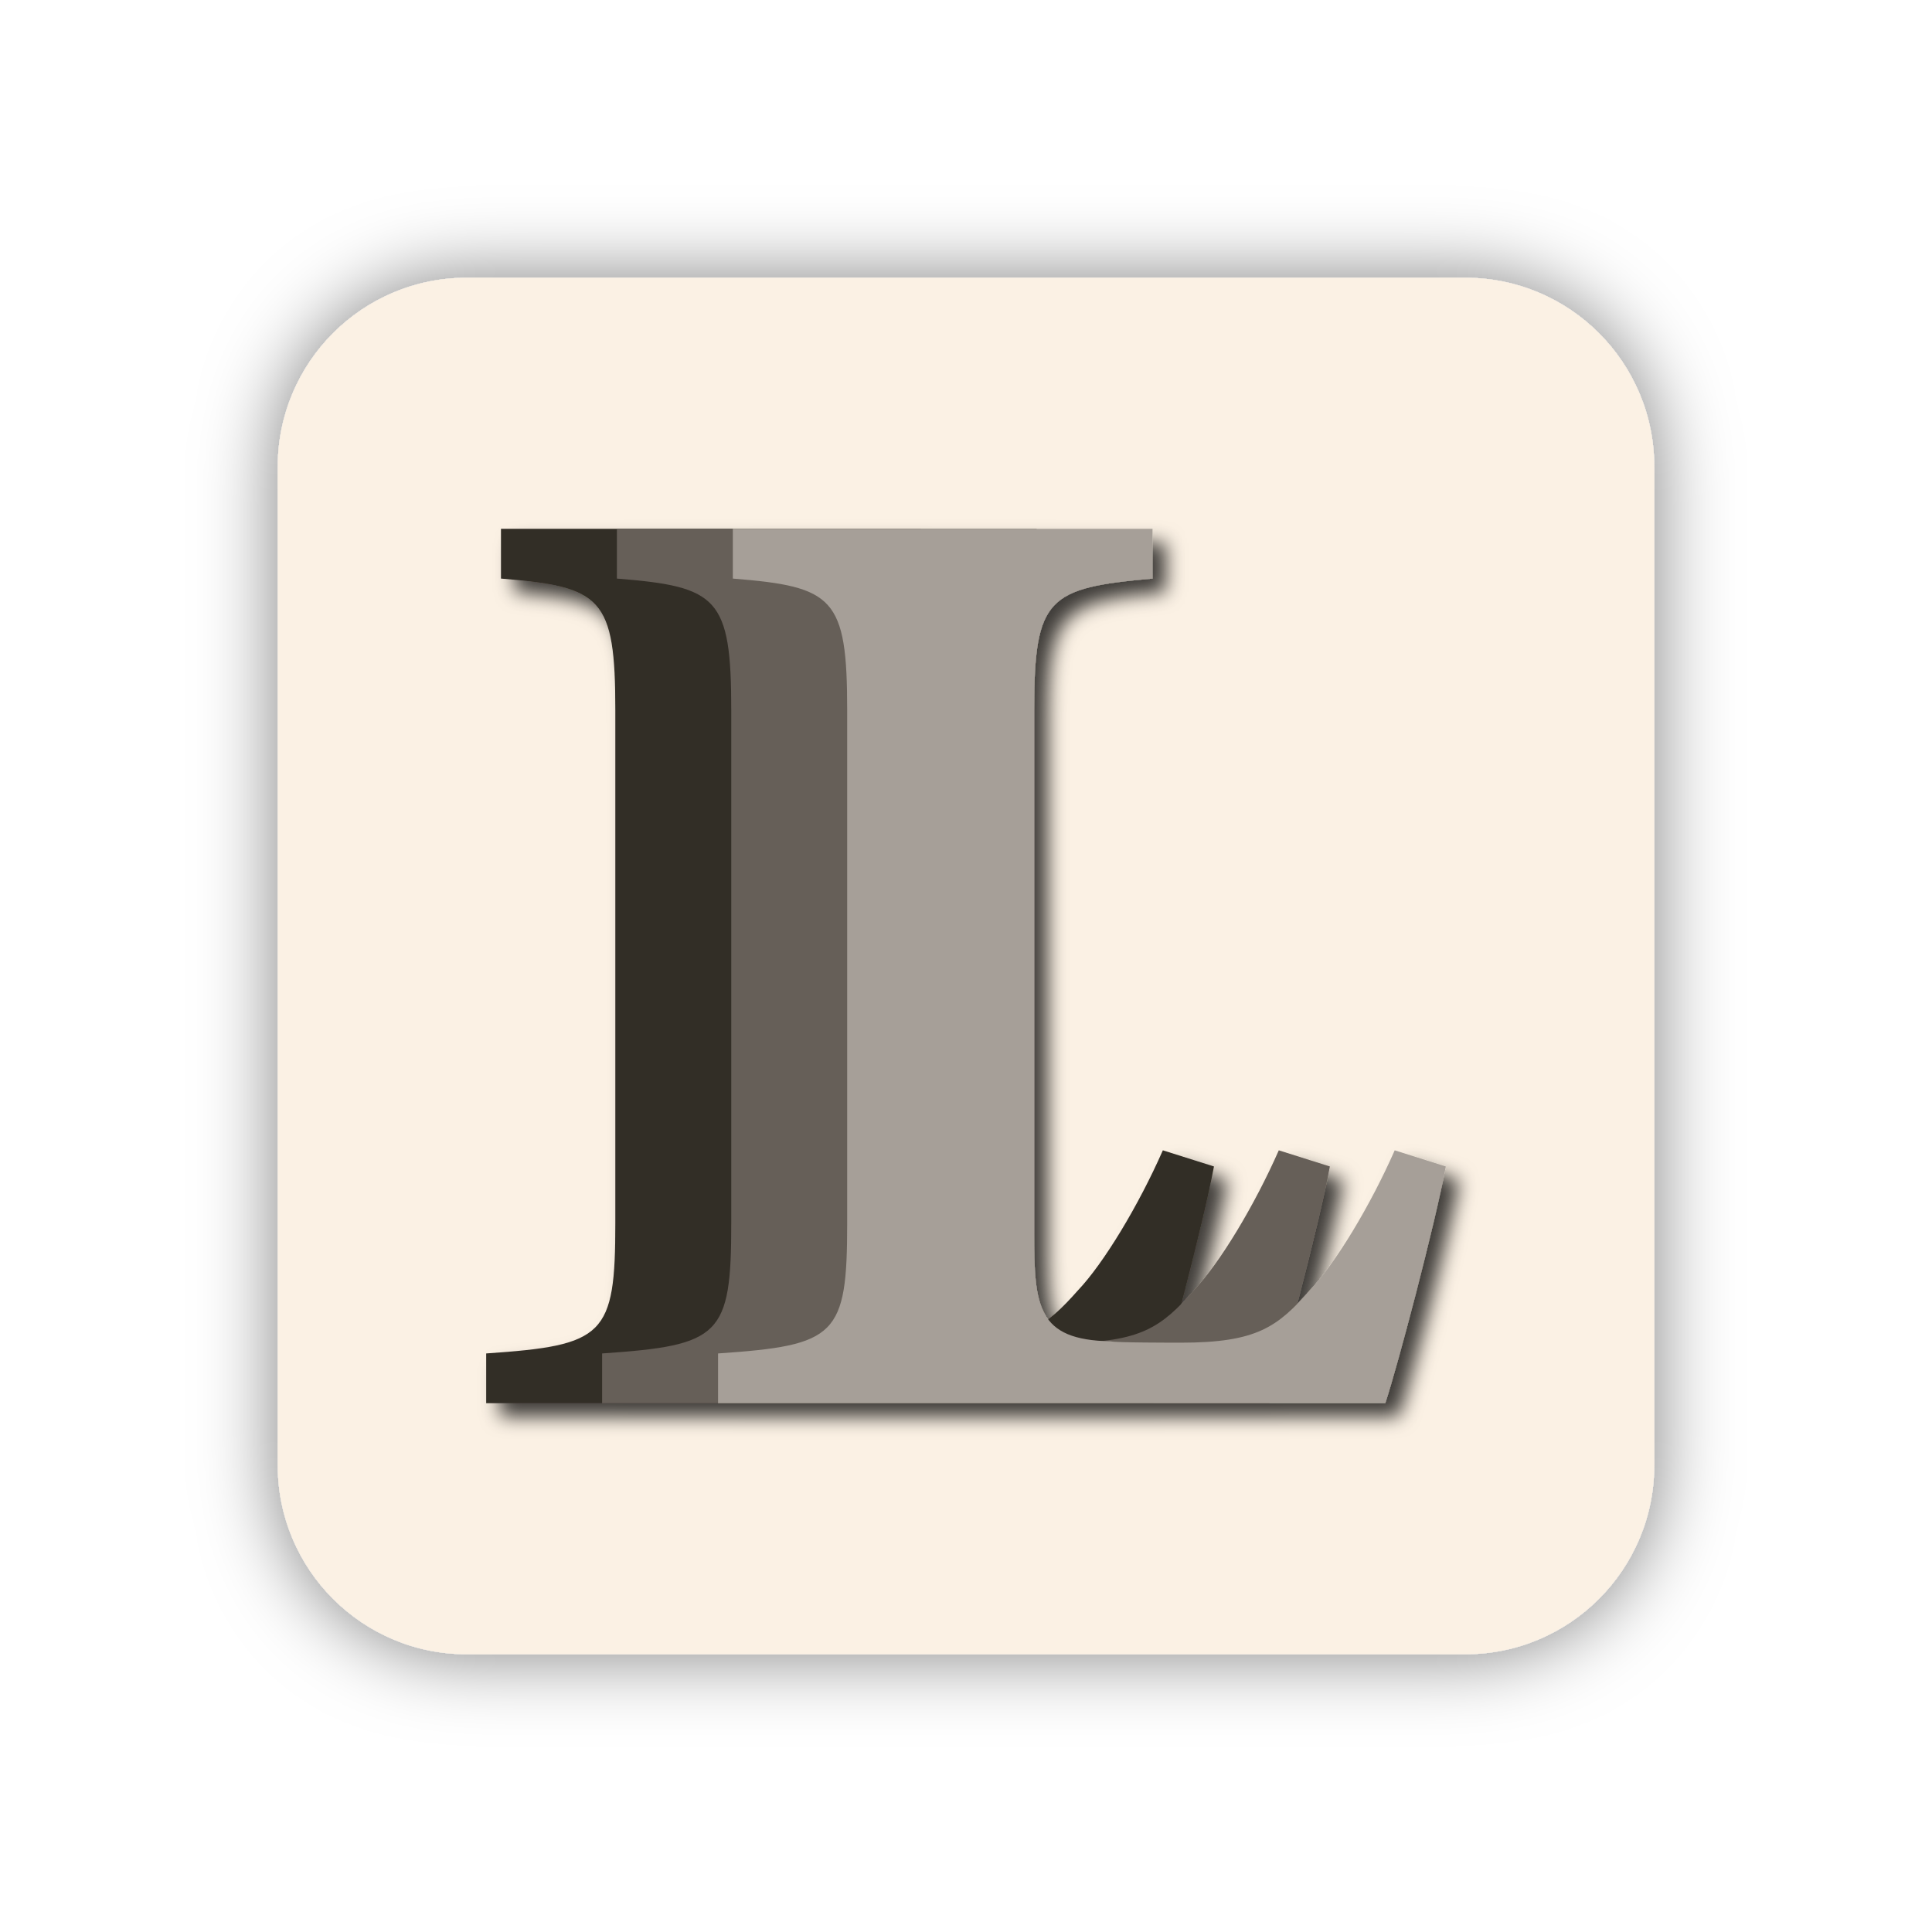
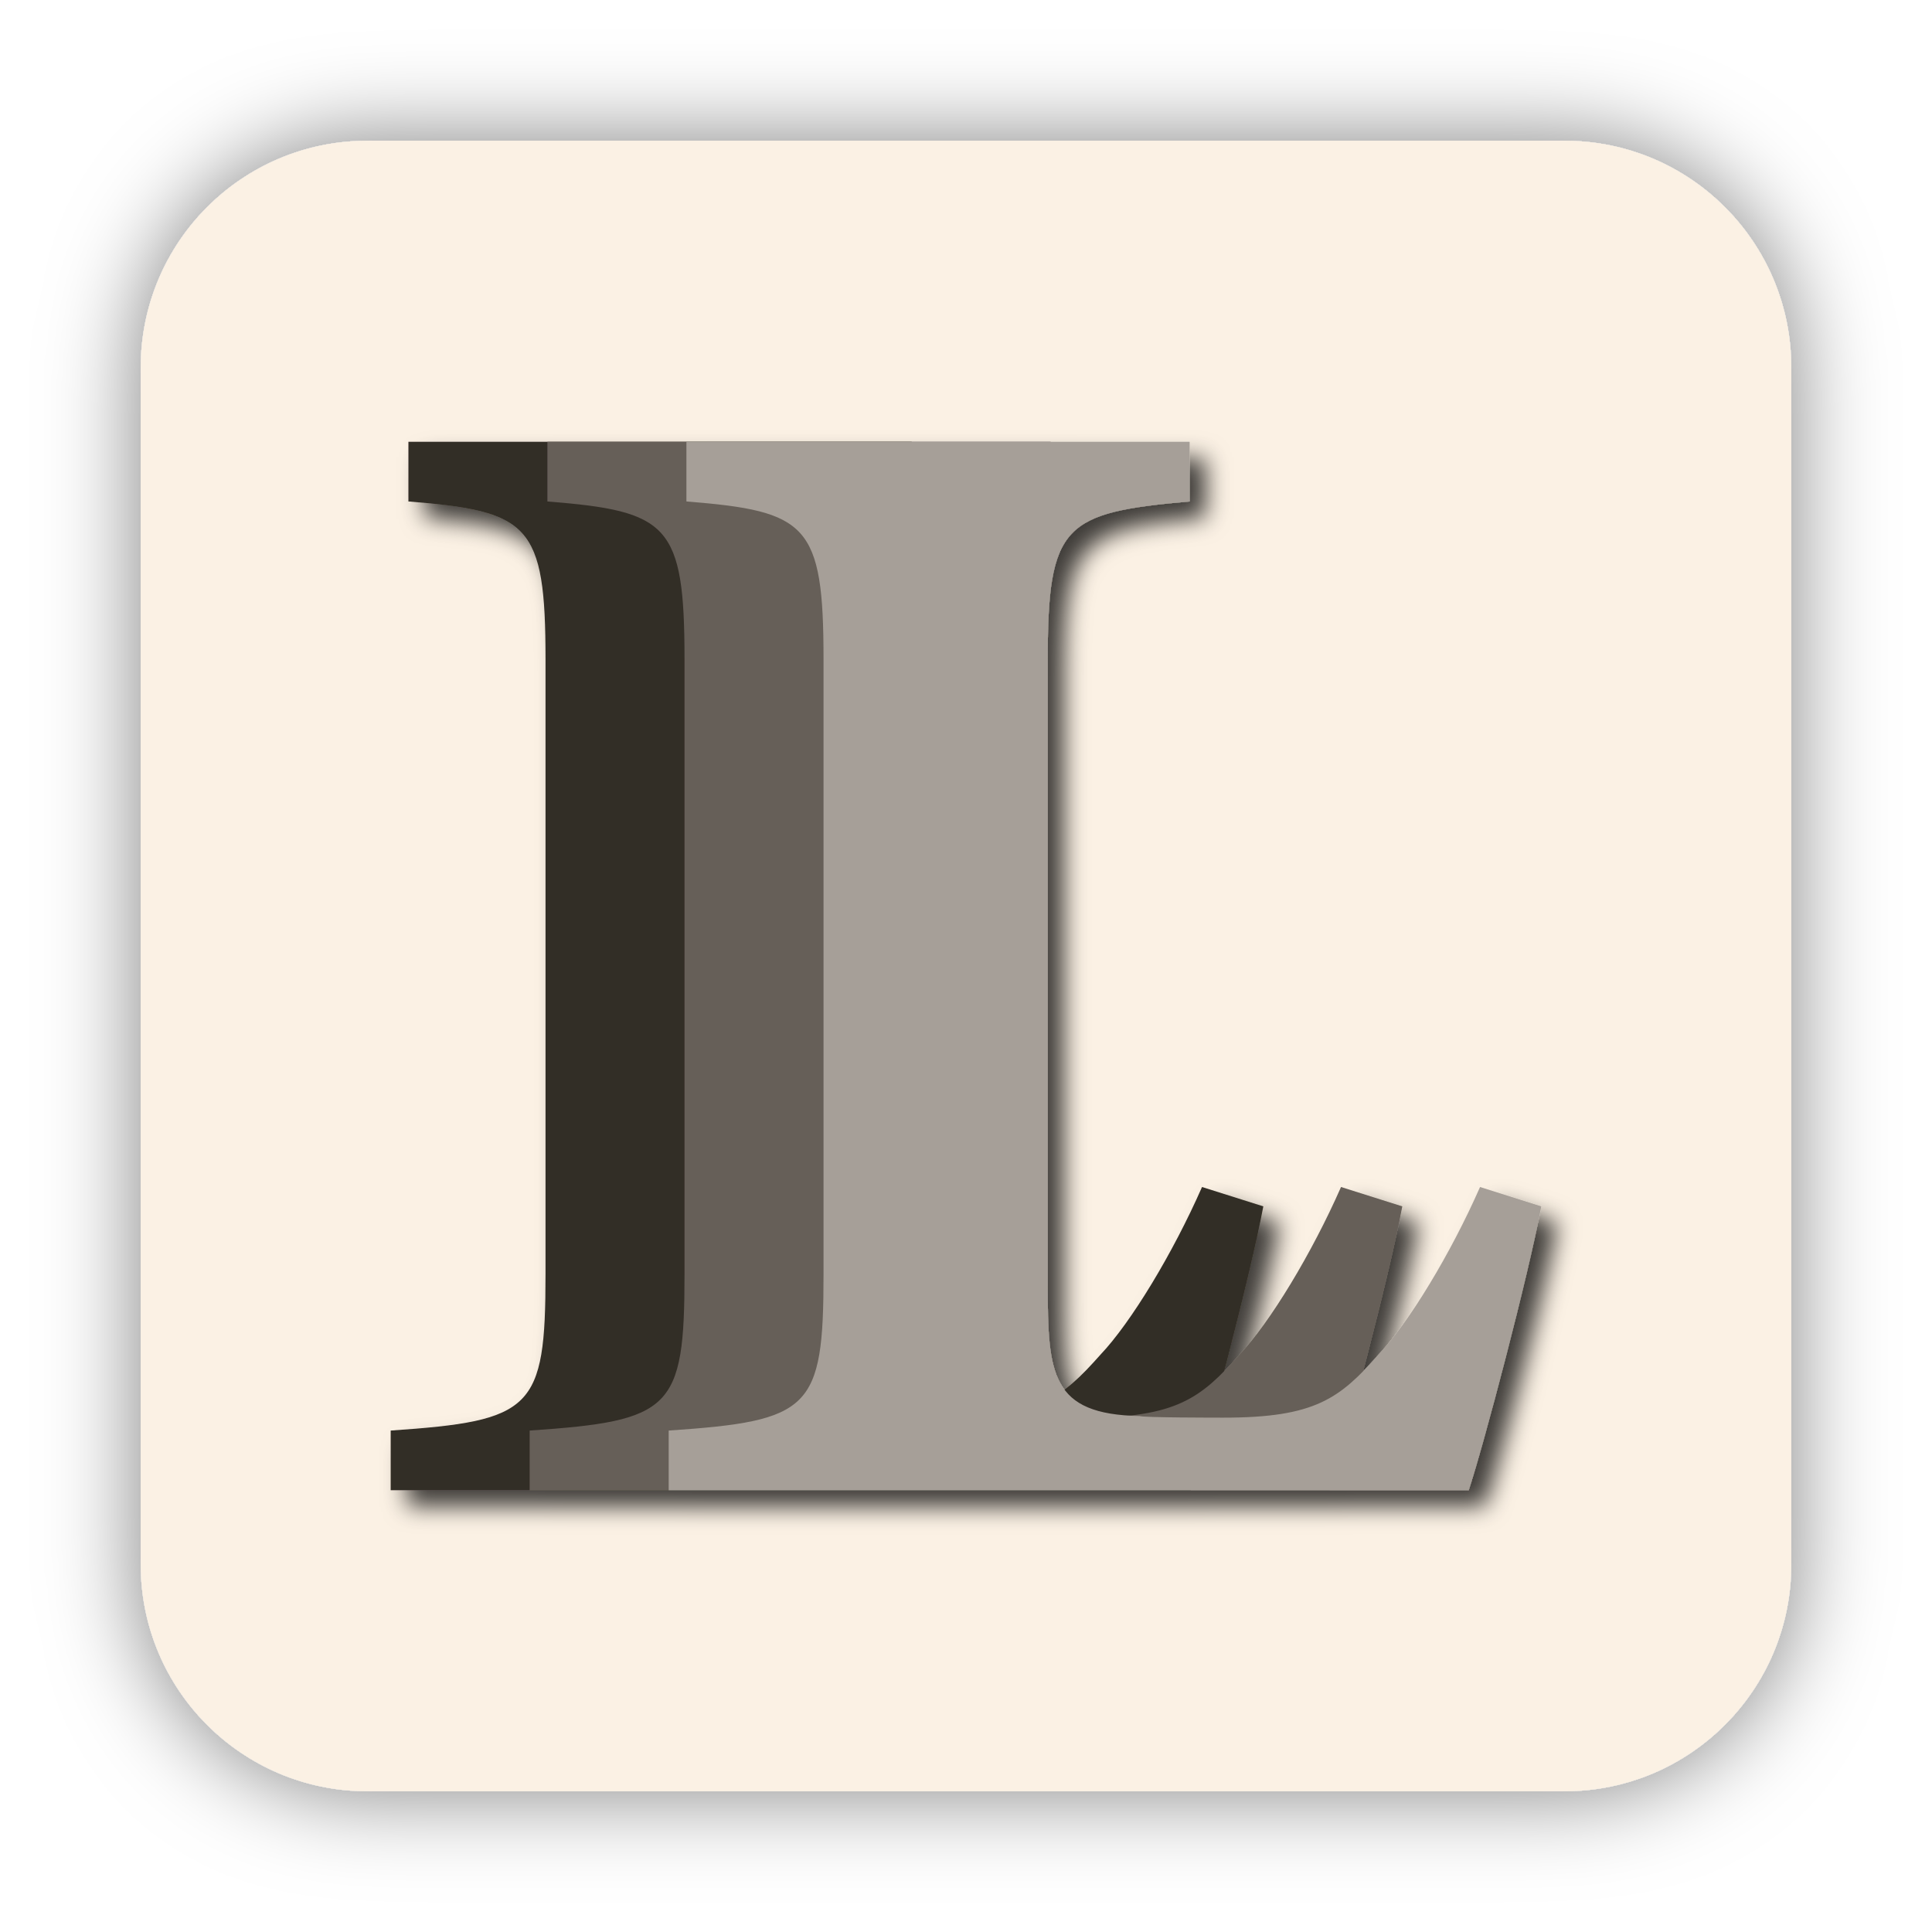
- <svg xmlns="http://www.w3.org/2000/svg" data-name="Liseré Icon" viewBox="0 0 1000 1000">
+ <svg xmlns="http://www.w3.org/2000/svg" data-name="Liseré Icon" viewBox="0 0 834 834">
  <defs>
-     <filter id="a" data-name="outer-glow-1" x="83.52" y="83.52" width="832.8" height="832.8" filterUnits="userSpaceOnUse">
+     <filter id="a" data-name="outer-glow-1" x="0" y="0" width="834" height="834" filterUnits="userSpaceOnUse">
      <feOffset />
-       <feGaussianBlur result="d" stdDeviation="20" />
+       <feGaussianBlur result="f" stdDeviation="20" />
      <feFlood flood-color="#000" flood-opacity=".5" />
-       <feComposite in2="d" operator="in" />
+       <feComposite in2="f" operator="in" />
      <feComposite in="SourceGraphic" />
    </filter>
-     <filter id="b" data-name="drop-shadow-2" x="243.48" y="265.56" width="527.04" height="482.88" filterUnits="userSpaceOnUse">
+     <filter id="b" data-name="drop-shadow-2" x="160" y="182" width="528" height="484" filterUnits="userSpaceOnUse">
      <feOffset dx="7" dy="7" />
-       <feGaussianBlur result="h" stdDeviation="5" />
+       <feGaussianBlur result="j" stdDeviation="5" />
      <feFlood flood-color="#000" flood-opacity=".75" />
-       <feComposite in2="h" operator="in" />
+       <feComposite in2="j" operator="in" />
      <feComposite in="SourceGraphic" />
    </filter>
  </defs>
-   <g style="filter:url(#a)" data-name="Background">
-     <rect data-name="Rectangle" x="143.76" y="143.76" width="712.49" height="712.49" rx="97.86" ry="97.86" style="fill:#fbf1e4" />
-   </g>
-   <g data-name="L Pattern">
-     <g data-name="Group" style="filter:url(#b)">
-       <path d="M628.35 603.75c-5.57 29.94-25.07 103.75-31.33 122.55H251.65v-25.76c61.27-4.18 66.84-9.05 66.84-67.54V367.71c0-58.49-6.96-64.06-59.19-68.24v-25.76h217.25v25.76c-54.31 4.87-61.27 9.75-61.27 68.24v270.16c0 38.3 1.39 55.7 39.69 56.4 1.39.7 33.42.7 36.21.7 39.69 0 50.13-8.36 66.84-27.16 13.23-13.93 31.33-43.87 43.87-72.41l26.46 8.36Z" style="fill:#332d27" data-name="L1" />
-       <path d="M688.35 603.75c-5.57 29.94-25.07 103.75-31.33 122.55H311.66v-25.76c61.27-4.18 66.84-9.05 66.84-67.54V367.71c0-58.49-6.96-64.06-59.19-68.24v-25.76h217.25v25.76c-54.31 4.87-61.27 9.75-61.27 68.24v270.16c0 38.3 1.39 55.7 39.69 56.4 1.39.7 33.42.7 36.21.7 39.69 0 50.13-8.36 66.84-27.16 13.23-13.93 31.33-43.87 43.87-72.41l26.46 8.36Z" style="fill:#665f58" data-name="L2" />
-       <path d="M748.35 603.75c-5.57 29.94-25.07 103.75-31.33 122.55H371.66v-25.76c61.27-4.18 66.84-9.05 66.84-67.54V367.71c0-58.49-6.96-64.06-59.19-68.24v-25.76h217.25v25.76c-54.31 4.87-61.27 9.75-61.27 68.24v270.16c0 38.3 1.39 55.7 39.69 56.4 1.39.7 33.42.7 36.21.7 39.69 0 50.13-8.36 66.84-27.16 13.23-13.93 31.33-43.87 43.87-72.41l26.46 8.36Z" style="fill:#a69f98" data-name="L3" />
+   <g data-name="Liseré Icon">
+     <g style="filter:url(#a)" data-name="Background">
+       <rect data-name="Rectangle" x="60.76" y="60.76" width="712.49" height="712.49" rx="97.86" ry="97.86" style="fill:#fbf1e4" />
+     </g>
+     <g data-name="L Pattern">
+       <g data-name="Group" style="filter:url(#b)">
+         <path d="M545.35 520.75c-5.57 29.94-25.07 103.75-31.33 122.55H168.65v-25.76c61.27-4.18 66.84-9.05 66.84-67.54V284.71c0-58.49-6.96-64.06-59.19-68.24v-25.76h217.25v25.76c-54.31 4.87-61.27 9.75-61.27 68.24v270.16c0 38.3 1.39 55.7 39.69 56.4 1.39.7 33.42.7 36.21.7 39.69 0 50.13-8.36 66.84-27.16 13.23-13.93 31.33-43.87 43.87-72.41l26.46 8.36Z" style="fill:#332d27" data-name="L1" />
+         <path d="M605.35 520.75c-5.57 29.94-25.07 103.75-31.33 122.55H228.65v-25.76c61.27-4.18 66.84-9.05 66.84-67.54V284.71c0-58.49-6.96-64.06-59.19-68.24v-25.76h217.25v25.76c-54.31 4.87-61.27 9.75-61.27 68.24v270.16c0 38.3 1.39 55.7 39.69 56.4 1.39.7 33.42.7 36.21.7 39.69 0 50.13-8.36 66.84-27.16 13.23-13.93 31.33-43.87 43.87-72.41l26.46 8.36Z" style="fill:#665f58" data-name="L2" />
+         <path d="M665.35 520.75c-5.57 29.94-25.07 103.75-31.33 122.55H288.66v-25.76c61.27-4.18 66.84-9.05 66.84-67.54V284.71c0-58.49-6.96-64.06-59.19-68.24v-25.76h217.25v25.76c-54.31 4.87-61.27 9.75-61.27 68.24v270.16c0 38.3 1.39 55.7 39.69 56.4 1.39.7 33.42.7 36.21.7 39.69 0 50.13-8.36 66.84-27.16 13.23-13.93 31.33-43.87 43.87-72.41l26.46 8.36Z" style="fill:#a69f98" data-name="L3" />
+       </g>
    </g>
  </g>
</svg>
